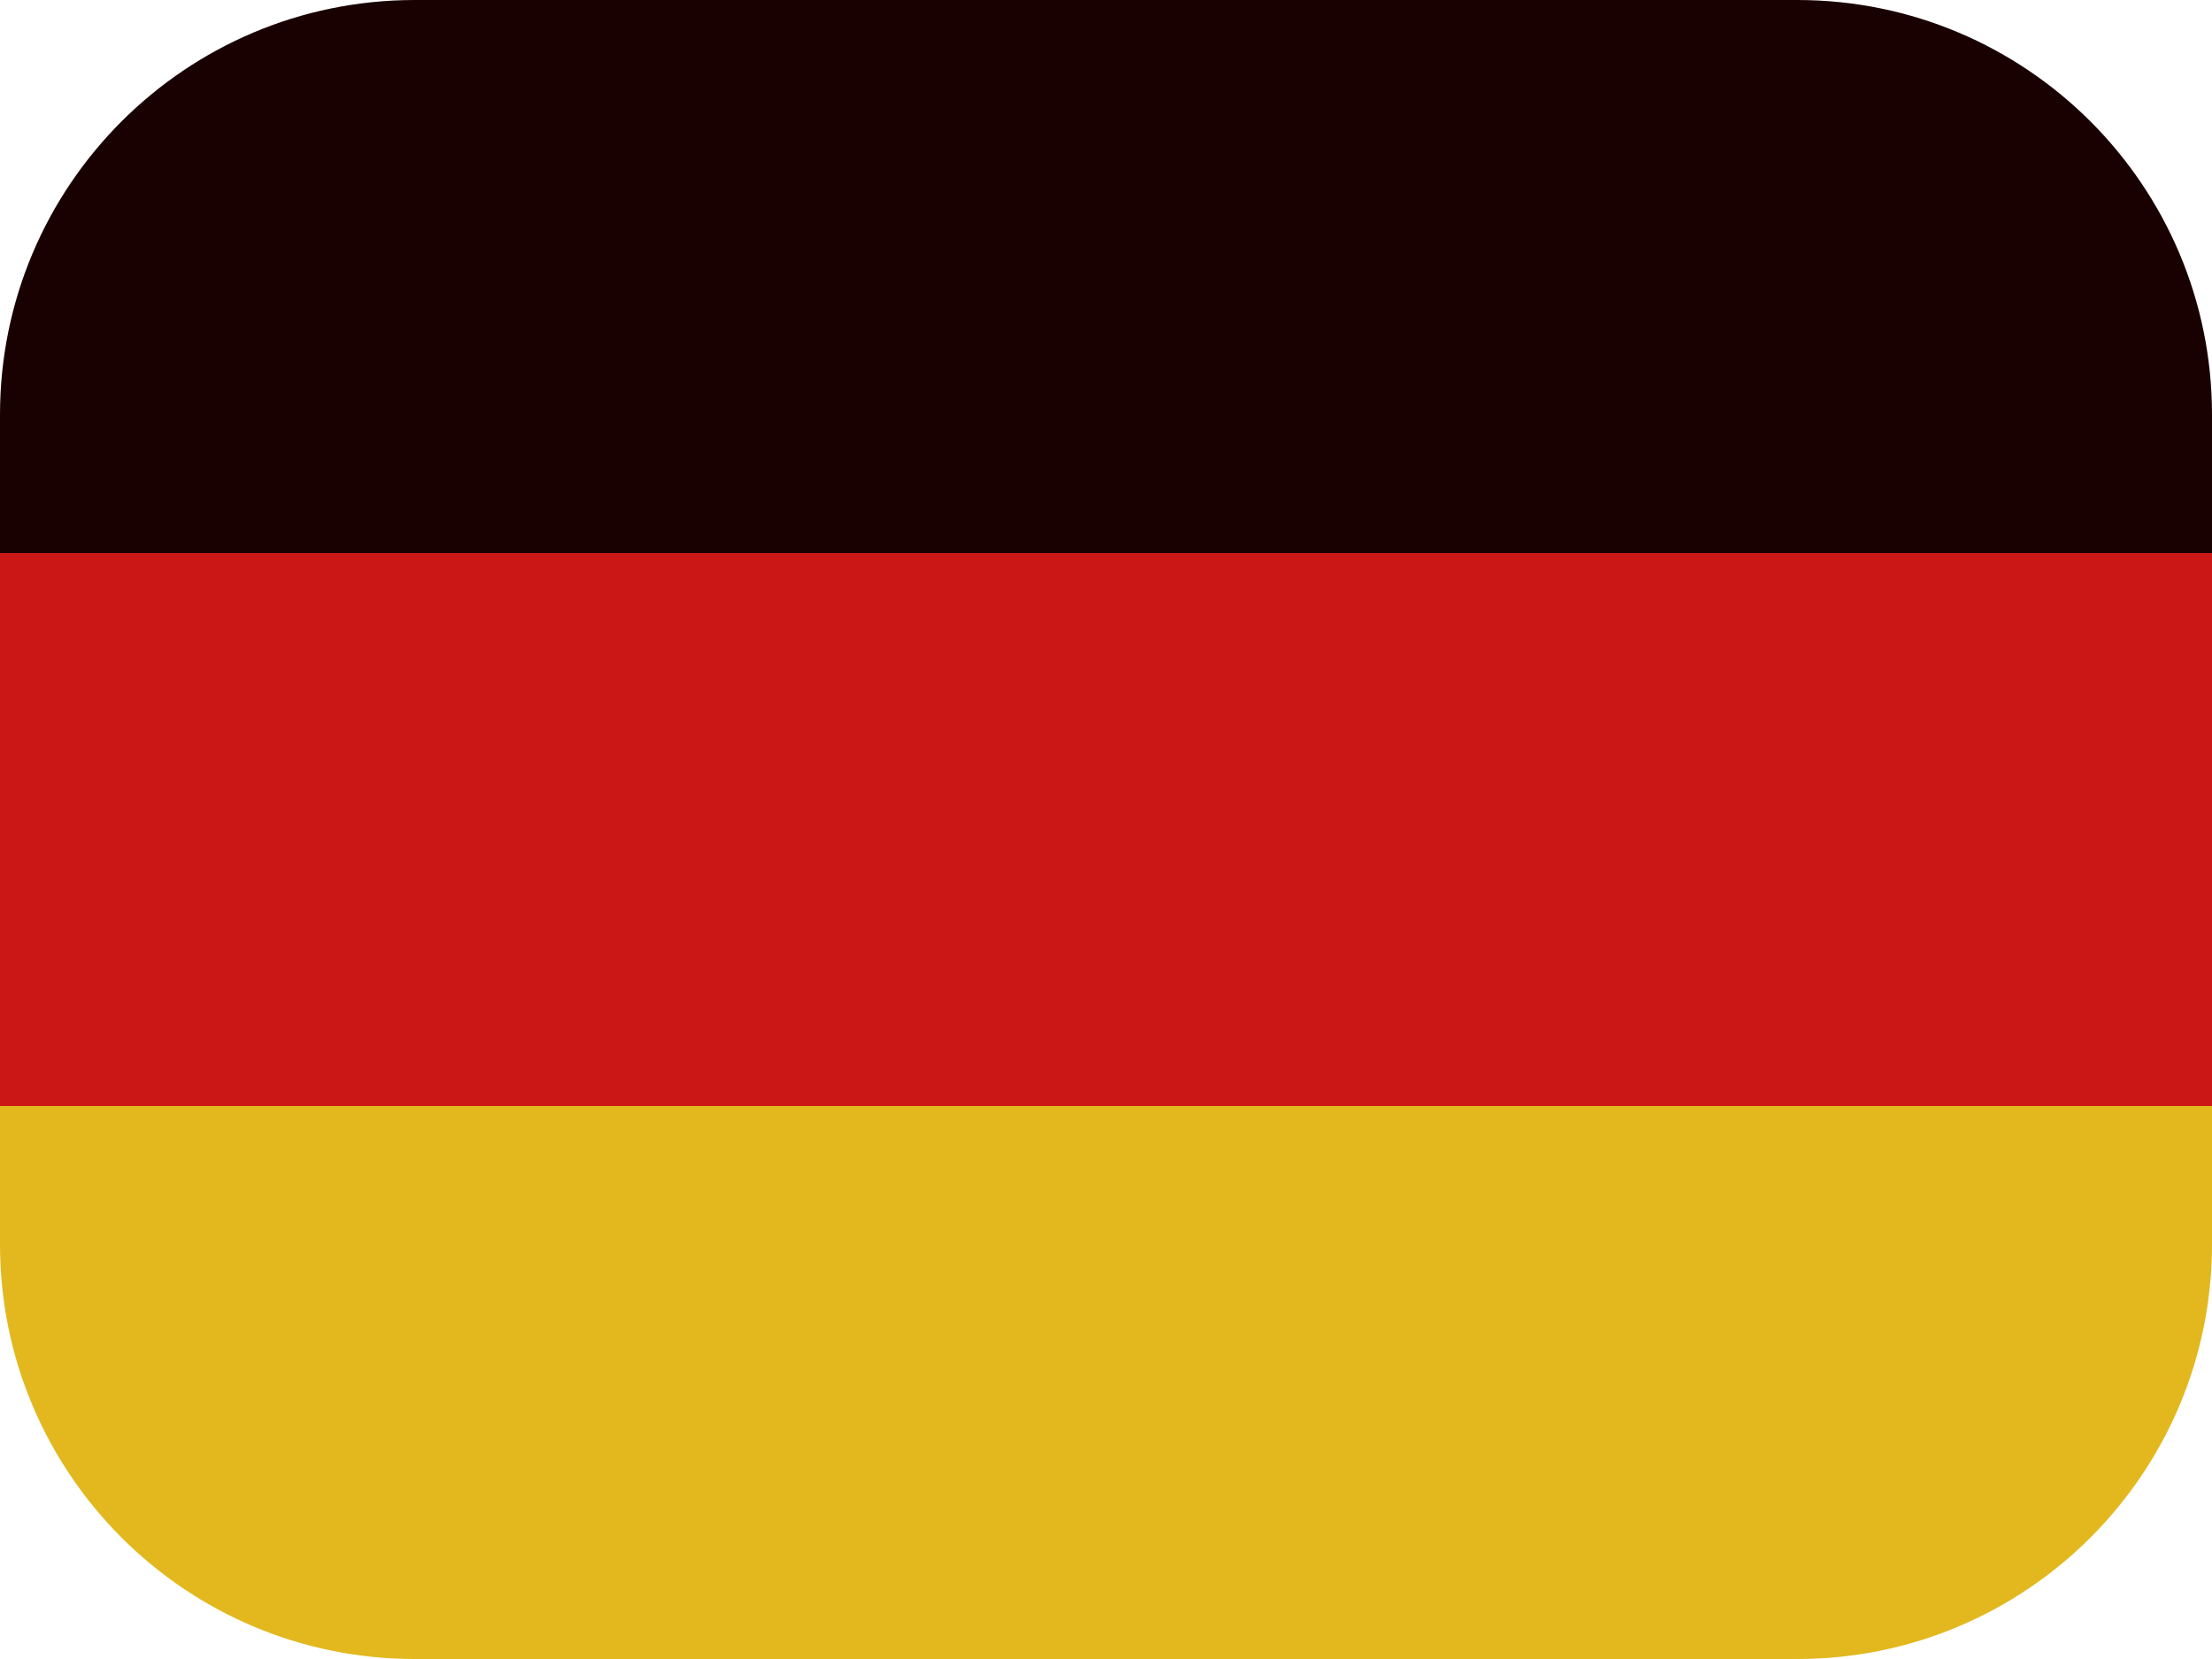
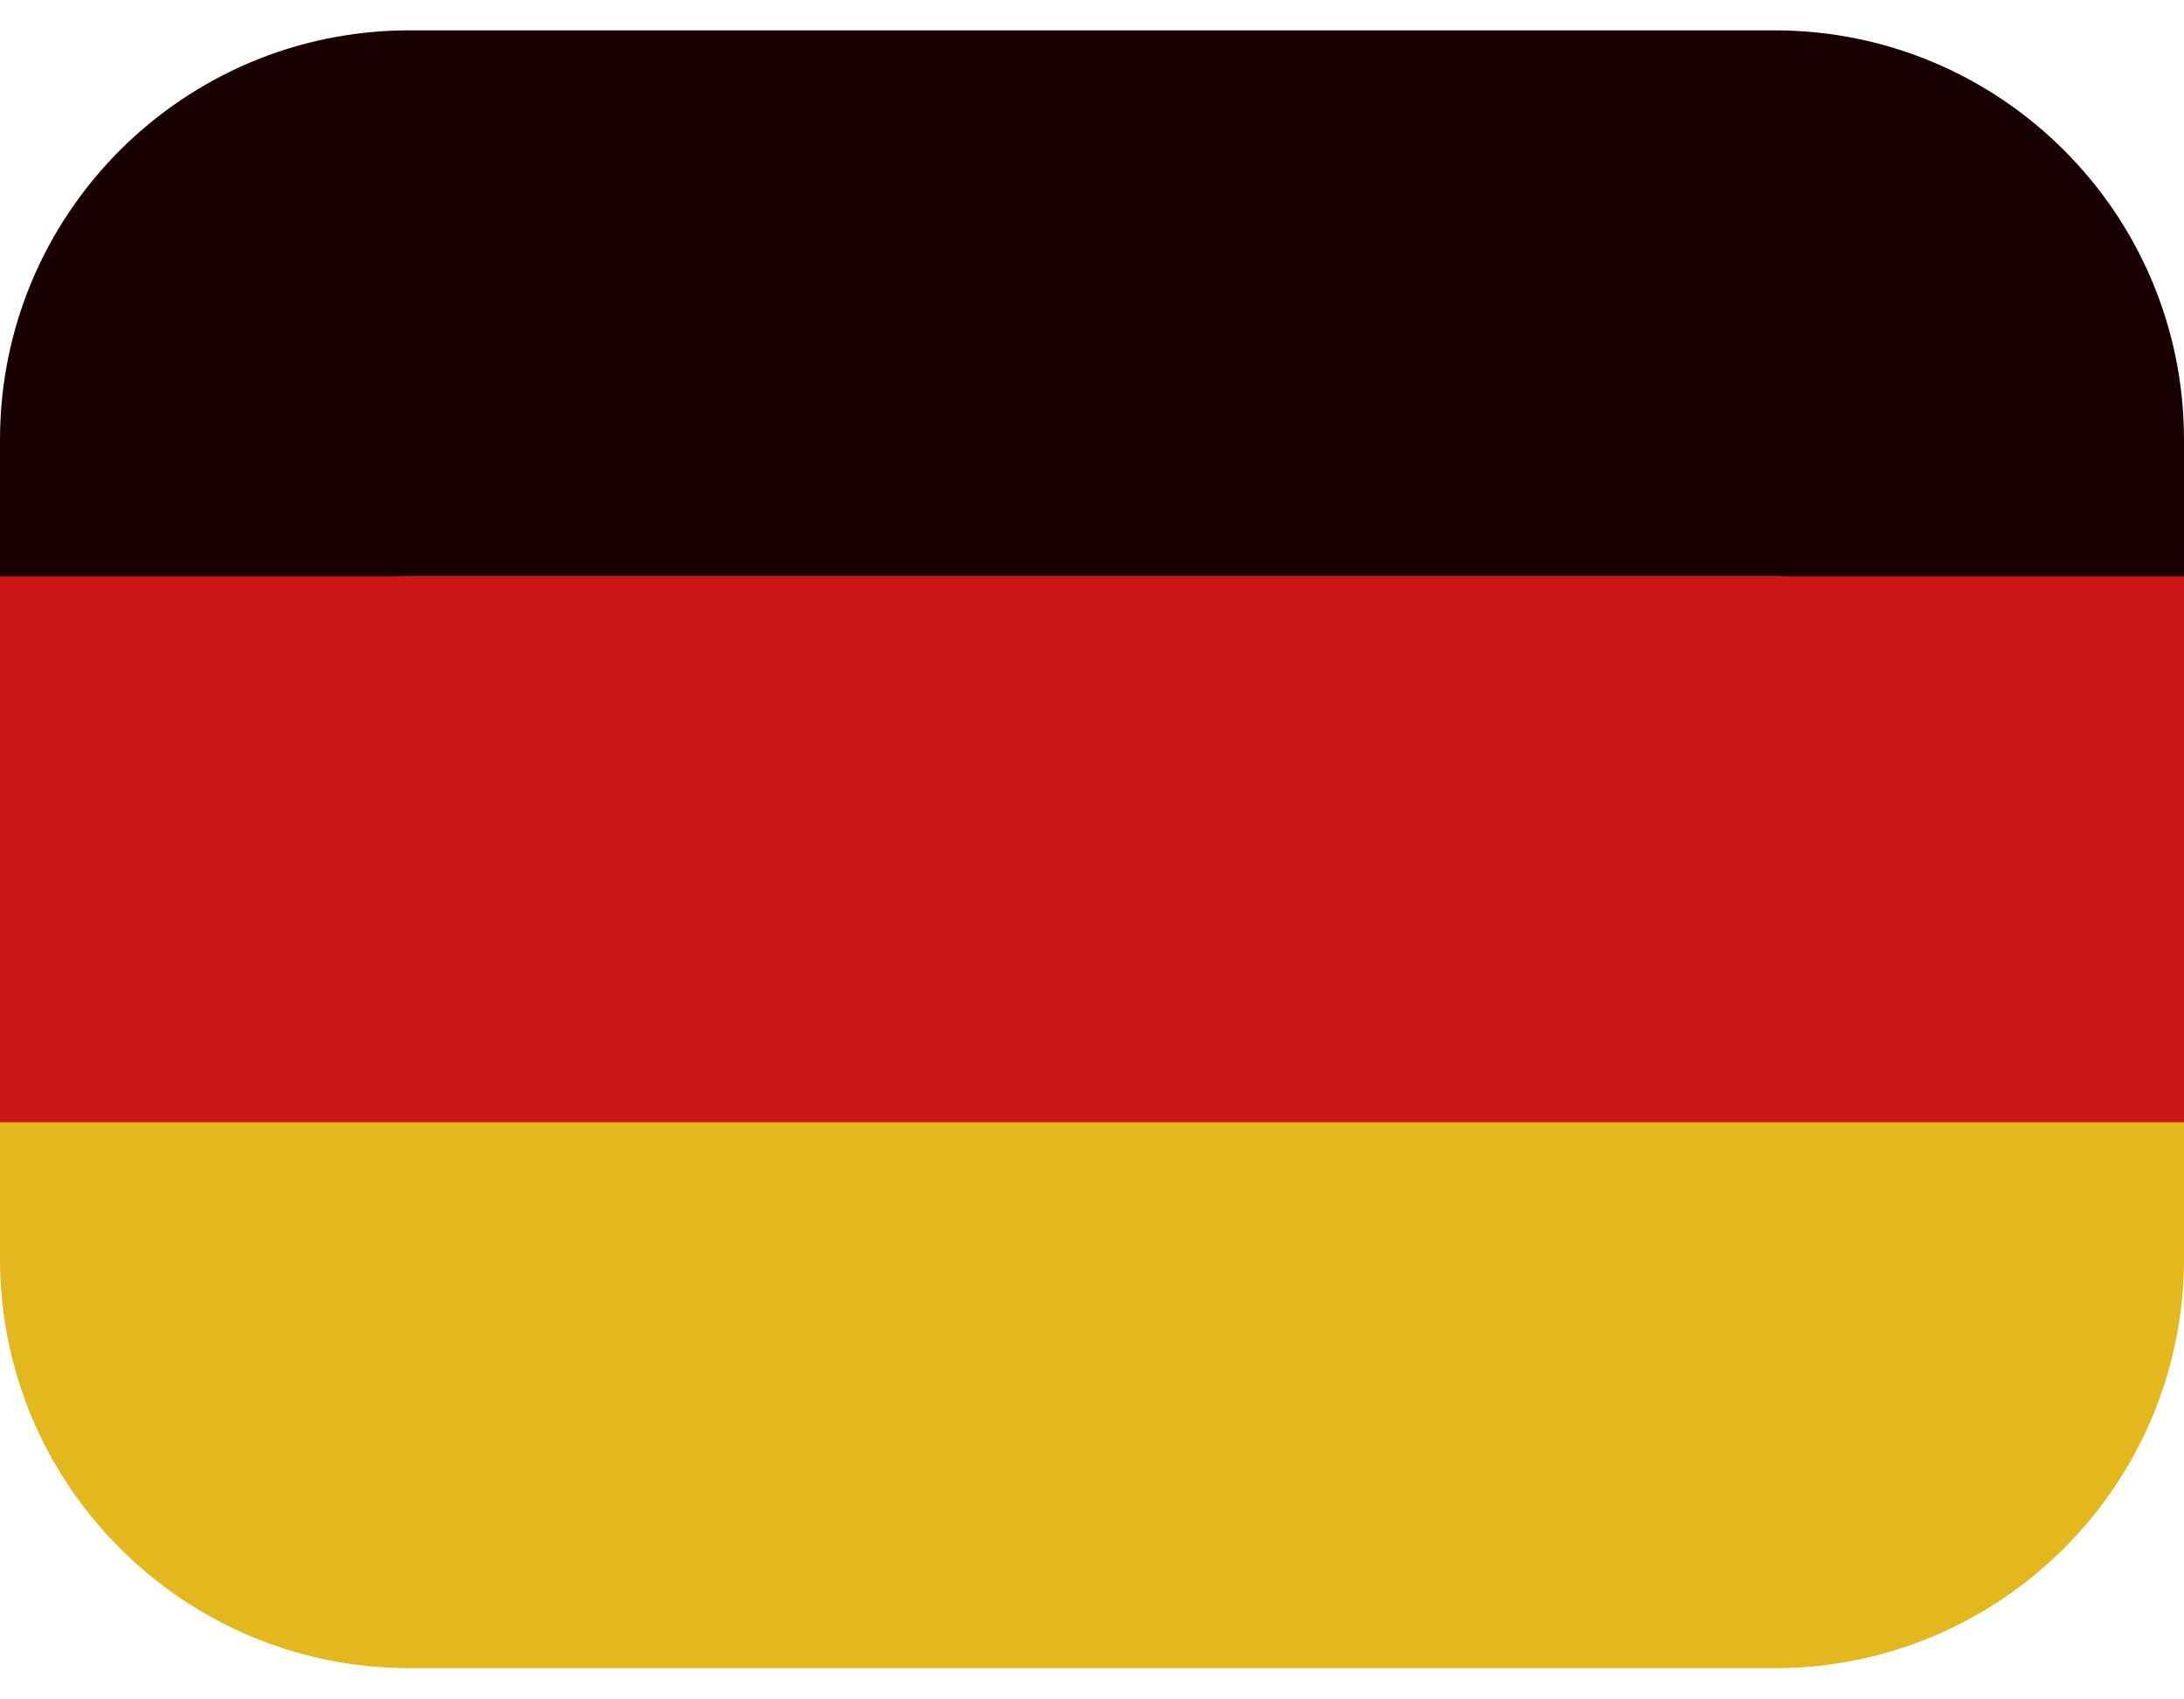
- <svg xmlns="http://www.w3.org/2000/svg" width="16" height="12" viewBox="0 0 16 12" fill="none">
+ <svg xmlns="http://www.w3.org/2000/svg" width="18" height="14" viewBox="0 0 16 12" fill="none">
  <rect width="16" height="8" rx="3" fill="#1A0101" />
  <rect y="4" width="16" height="8" rx="3" fill="#E2B81E" />
  <rect y="4" width="16" height="4" fill="#CC1717" />
</svg>
